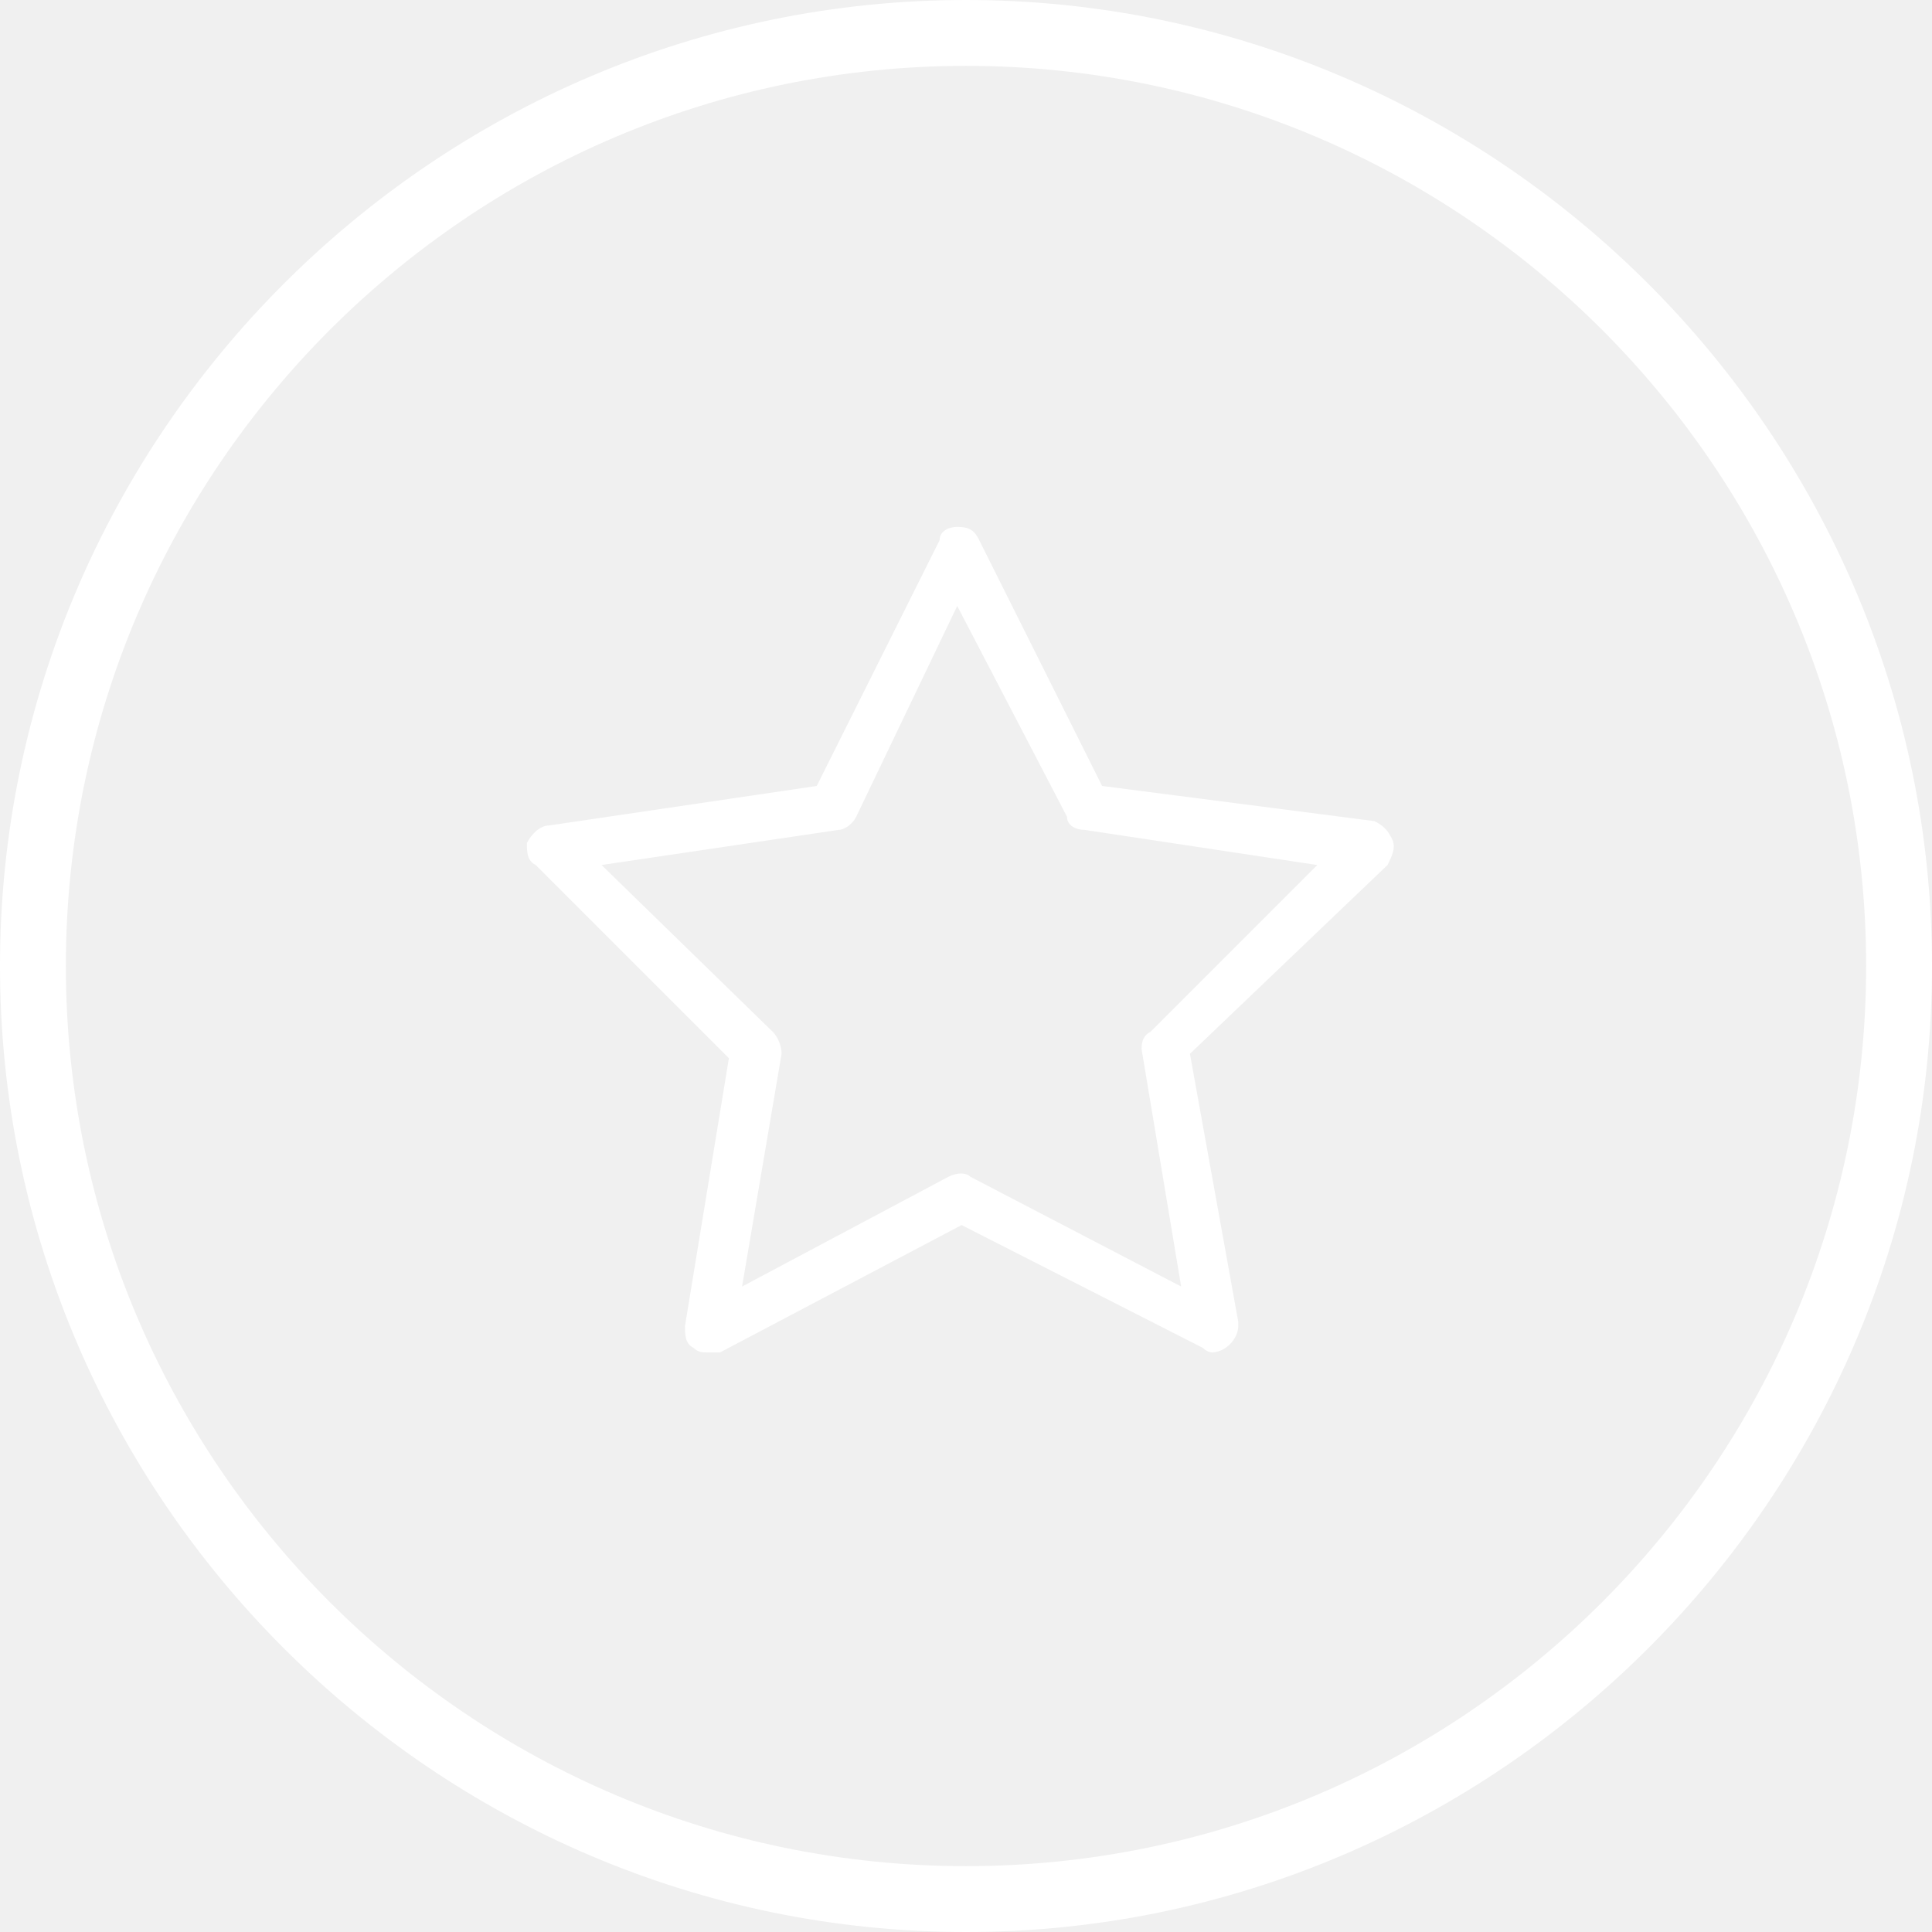
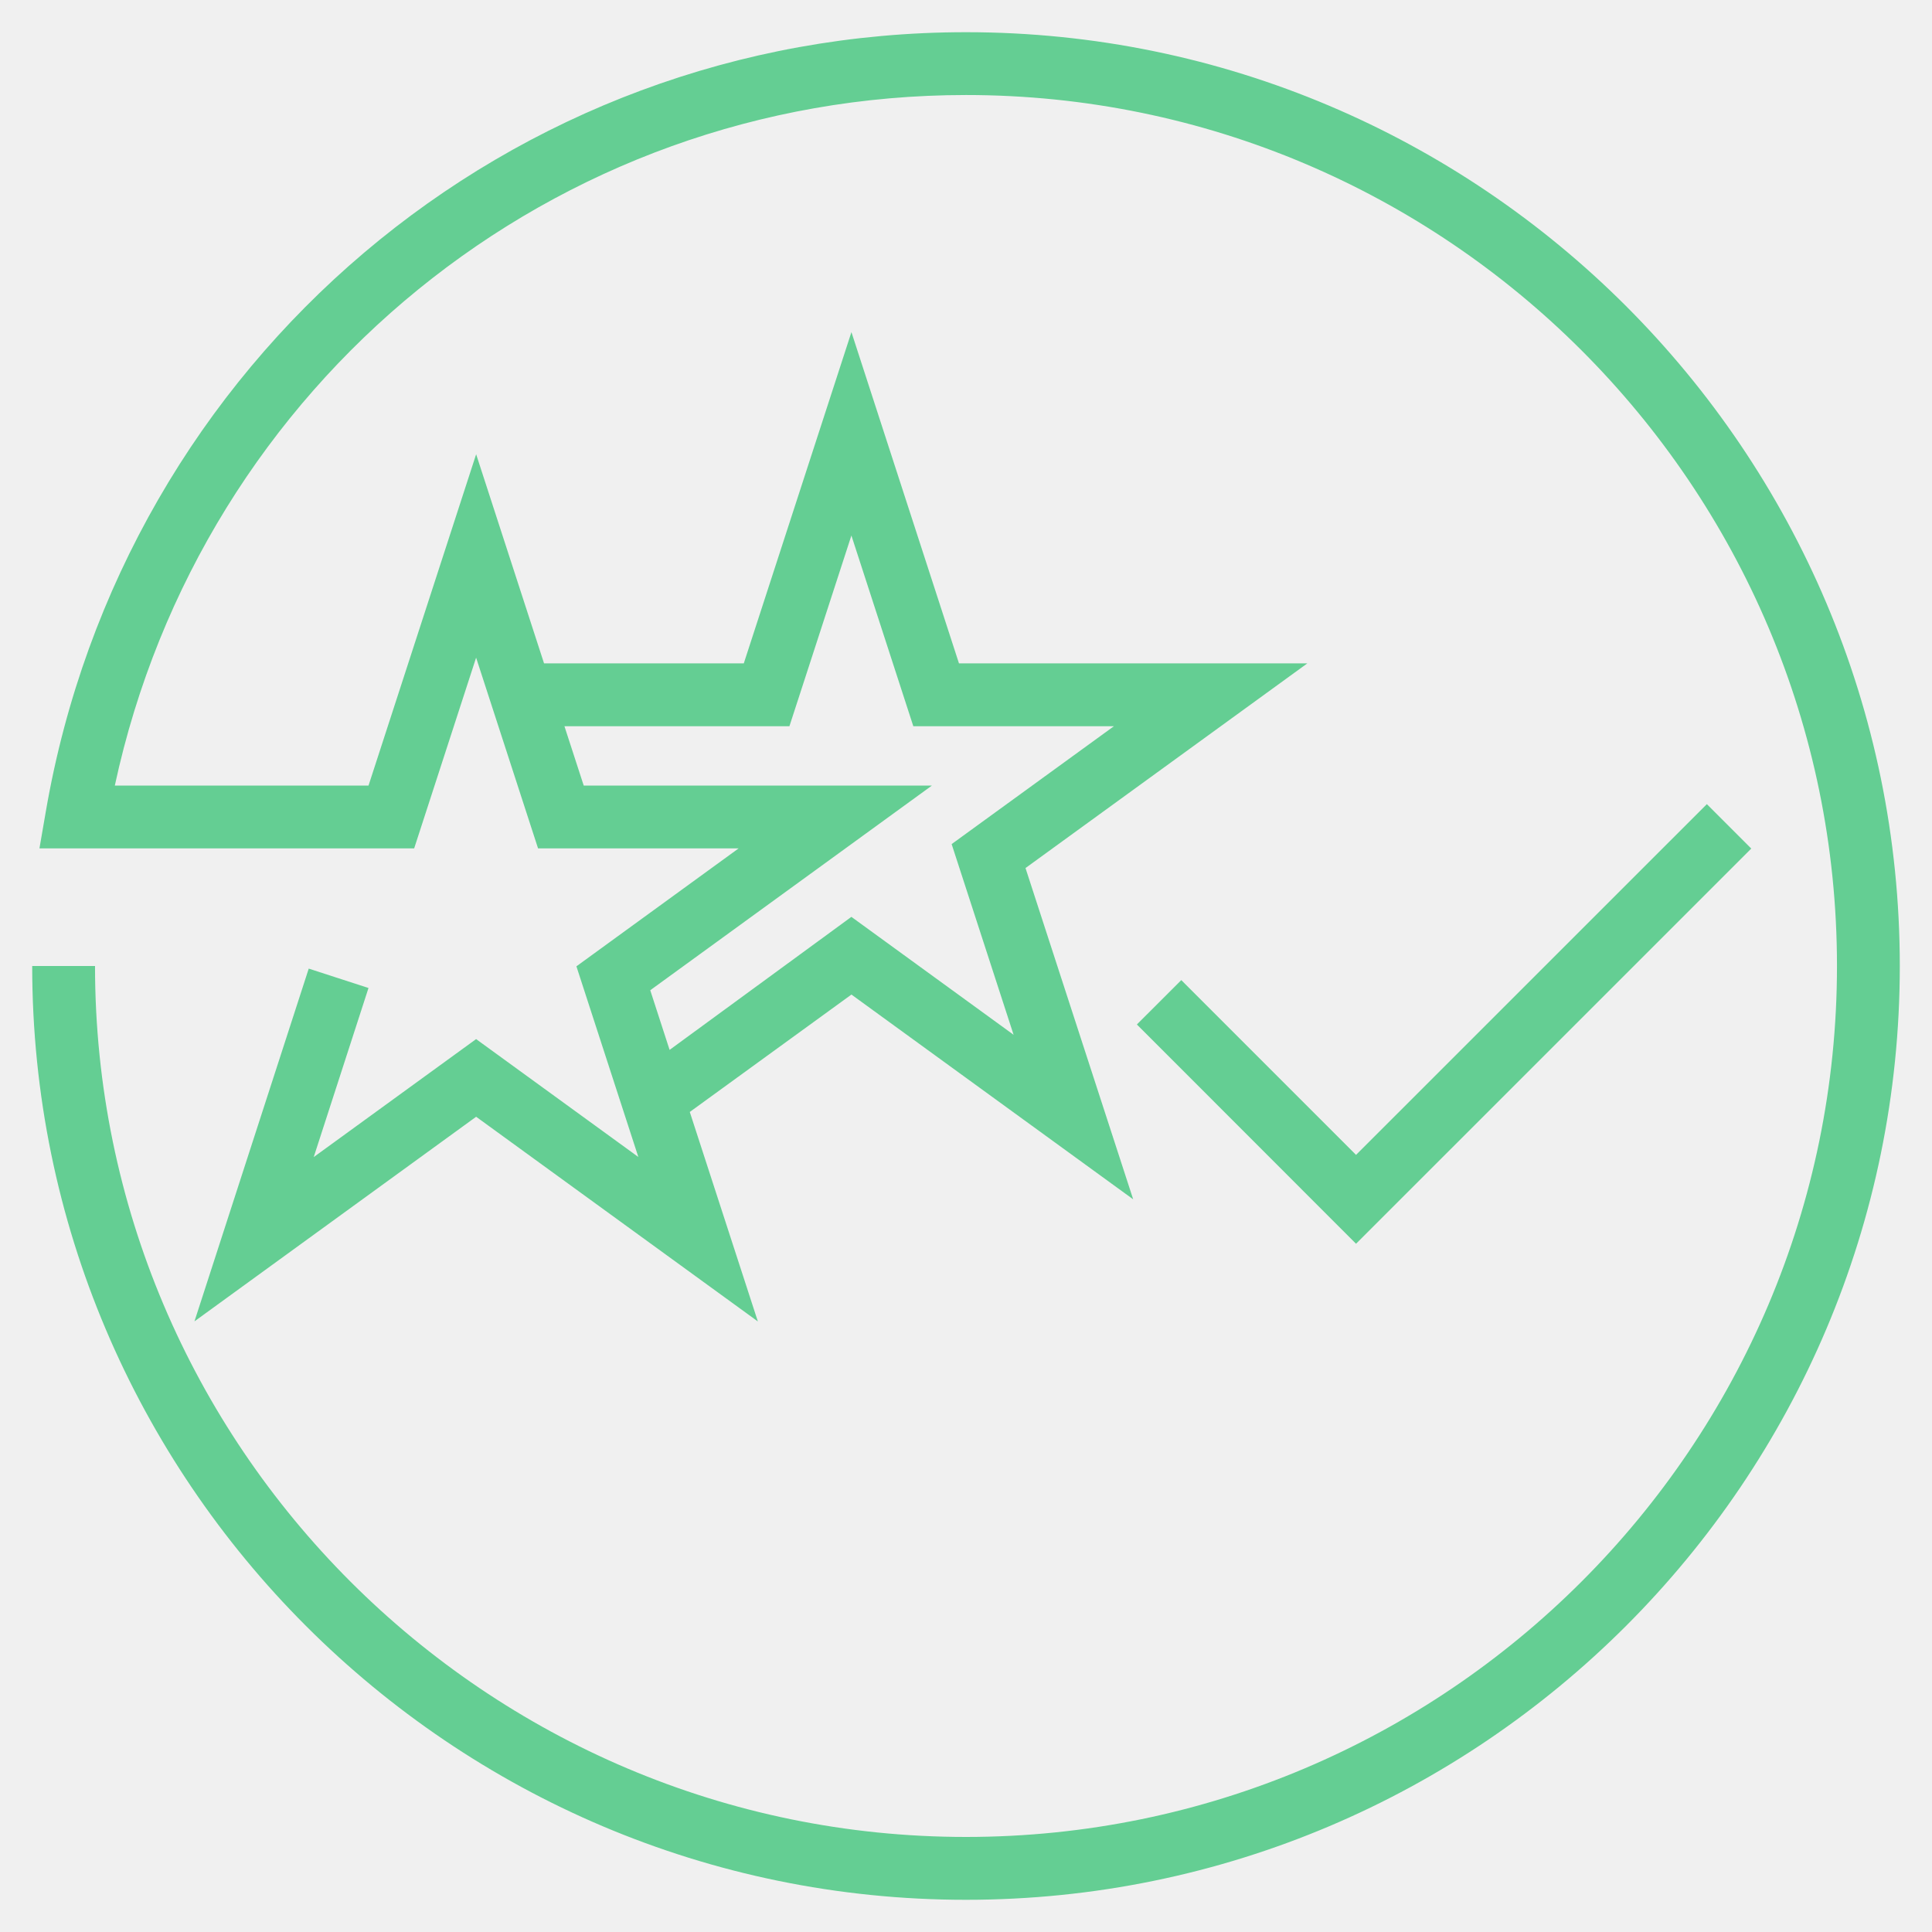
- <svg xmlns="http://www.w3.org/2000/svg" width="44" height="44" viewBox="-74 -67 44 44">
-   <g fill="none">
-     <g fill="#FFF">
-       <path d="M-52-23C-64.1-23-74-32.9-74-45 -74-57.1-64.1-67-52-67 -39.9-67-30-57.1-30-45 -30-32.9-39.9-23-52-23L-52-23 -52-23 -52-23ZM-52-65.5C-63.3-65.5-72.5-56.3-72.5-45 -72.5-33.7-63.3-24.5-52-24.5 -40.7-24.5-31.5-33.7-31.5-45 -31.5-56.3-40.7-65.5-52-65.5L-52-65.5 -52-65.5 -52-65.5Z" />
-       <path d="M-42.3-47.9C-42.4-48.1-42.5-48.2-42.7-48.3L-48.9-49.1 -51.7-54.7C-51.8-54.9-51.9-55-52.2-55L-52.2-55C-52.4-55-52.6-54.9-52.6-54.7L-55.4-49.1 -61.5-48.2C-61.7-48.2-61.9-48-62-47.8 -62-47.6-62-47.4-61.8-47.3L-57.4-42.9 -58.4-36.8C-58.4-36.6-58.4-36.4-58.2-36.3 -58.1-36.2-58-36.2-57.9-36.2L-57.6-36.2 -52.1-39.1 -46.6-36.3C-46.5-36.2-46.4-36.2-46.4-36.2L-46.4-36.2C-46.1-36.2-45.8-36.5-45.8-36.8 -45.8-36.8-45.8-36.8-45.8-36.9L-46.9-43 -42.4-47.3C-42.3-47.5-42.2-47.7-42.3-47.9L-42.3-47.9 -42.3-47.9ZM-47.8-43.5C-48-43.4-48-43.2-48-43.1L-47.1-37.7 -51.9-40.2C-52-40.3-52.2-40.3-52.4-40.2L-57.1-37.7 -56.2-43C-56.2-43.2-56.3-43.4-56.4-43.5L-60.3-47.3 -54.9-48.1C-54.8-48.1-54.6-48.2-54.5-48.4L-52.2-53.2 -49.7-48.4C-49.7-48.2-49.5-48.1-49.3-48.1L-44-47.3 -47.8-43.5 -47.8-43.5 -47.8-43.5Z" />
-     </g>
+ <svg xmlns="http://www.w3.org/2000/svg" version="1.1" id="Layer_1" x="0px" y="0px" width="60px" height="60px" viewBox="0 0 60 60" enable-background="new 0 0 60 60" xml:space="preserve">
+   <g>
+     <polygon fill="#64CE93" points="53.008,24.973 42.113,35.866 36.686,30.438 35.307,31.816 42.113,38.626 54.387,26.353  " />
+     <path fill="#64CE93" d="M30,1C15.856,1,3.837,11.18,1.422,25.207l-0.197,1.141h11.637l1.924-5.924l1.924,5.924h6.228l-5.037,3.662   l1.923,5.921l-5.038-3.661l-5.043,3.664l1.701-5.251l-1.856-0.602L6.039,41.036l8.748-6.354l8.749,6.357l-2.114-6.506l5.02-3.646   l8.75,6.359l-3.344-10.288l8.752-6.356H29.782l-3.34-10.288l-3.343,10.288h-6.203l-2.109-6.495l-3.342,10.289H3.566   C6.257,11.901,17.195,2.951,30,2.951c14.915,0,27.049,12.134,27.049,27.048c0,14.916-12.134,27.049-27.049,27.049   S2.951,44.915,2.951,30H1C1,45.99,14.009,59,30,59c15.99,0,29-13.01,29-29C59,14.009,45.99,1,30,1z M24.516,22.554l1.925-5.923   l1.923,5.923h6.229l-5.039,3.66l1.924,5.922l-5.037-3.662l-5.646,4.131l-0.601-1.852l8.748-6.357H18.128l-0.599-1.843H24.516z" />
  </g>
</svg>
